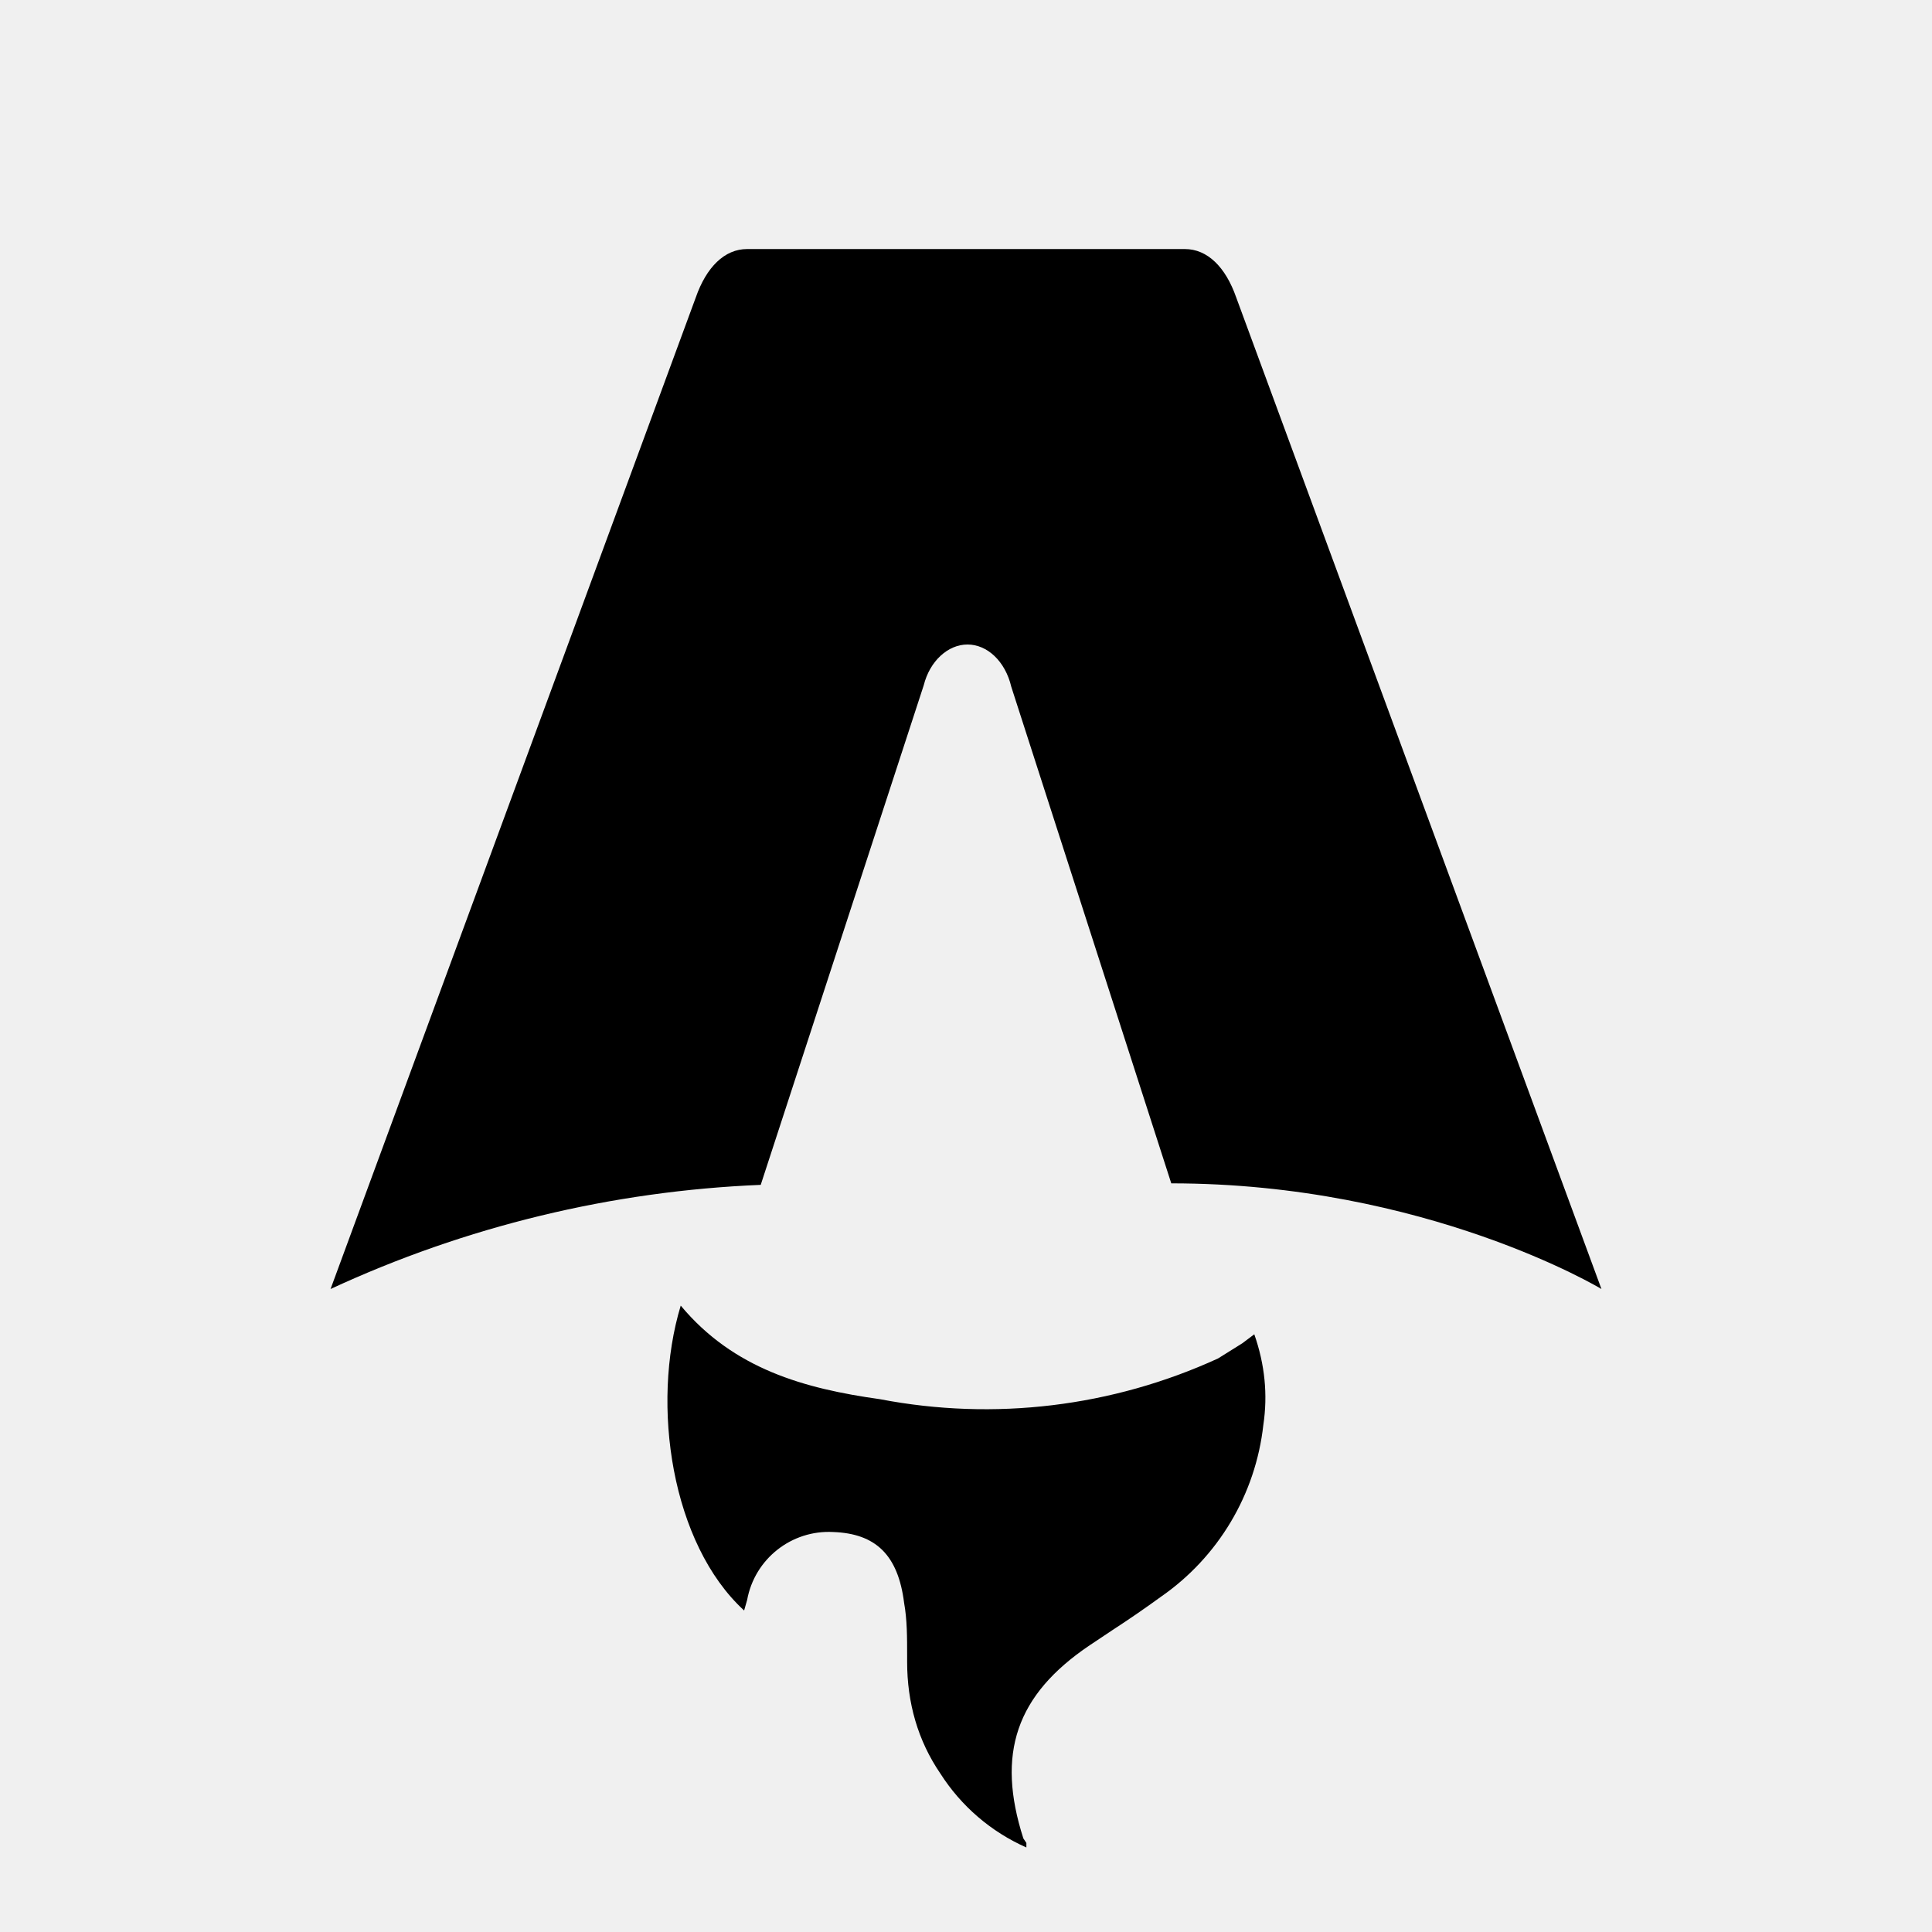
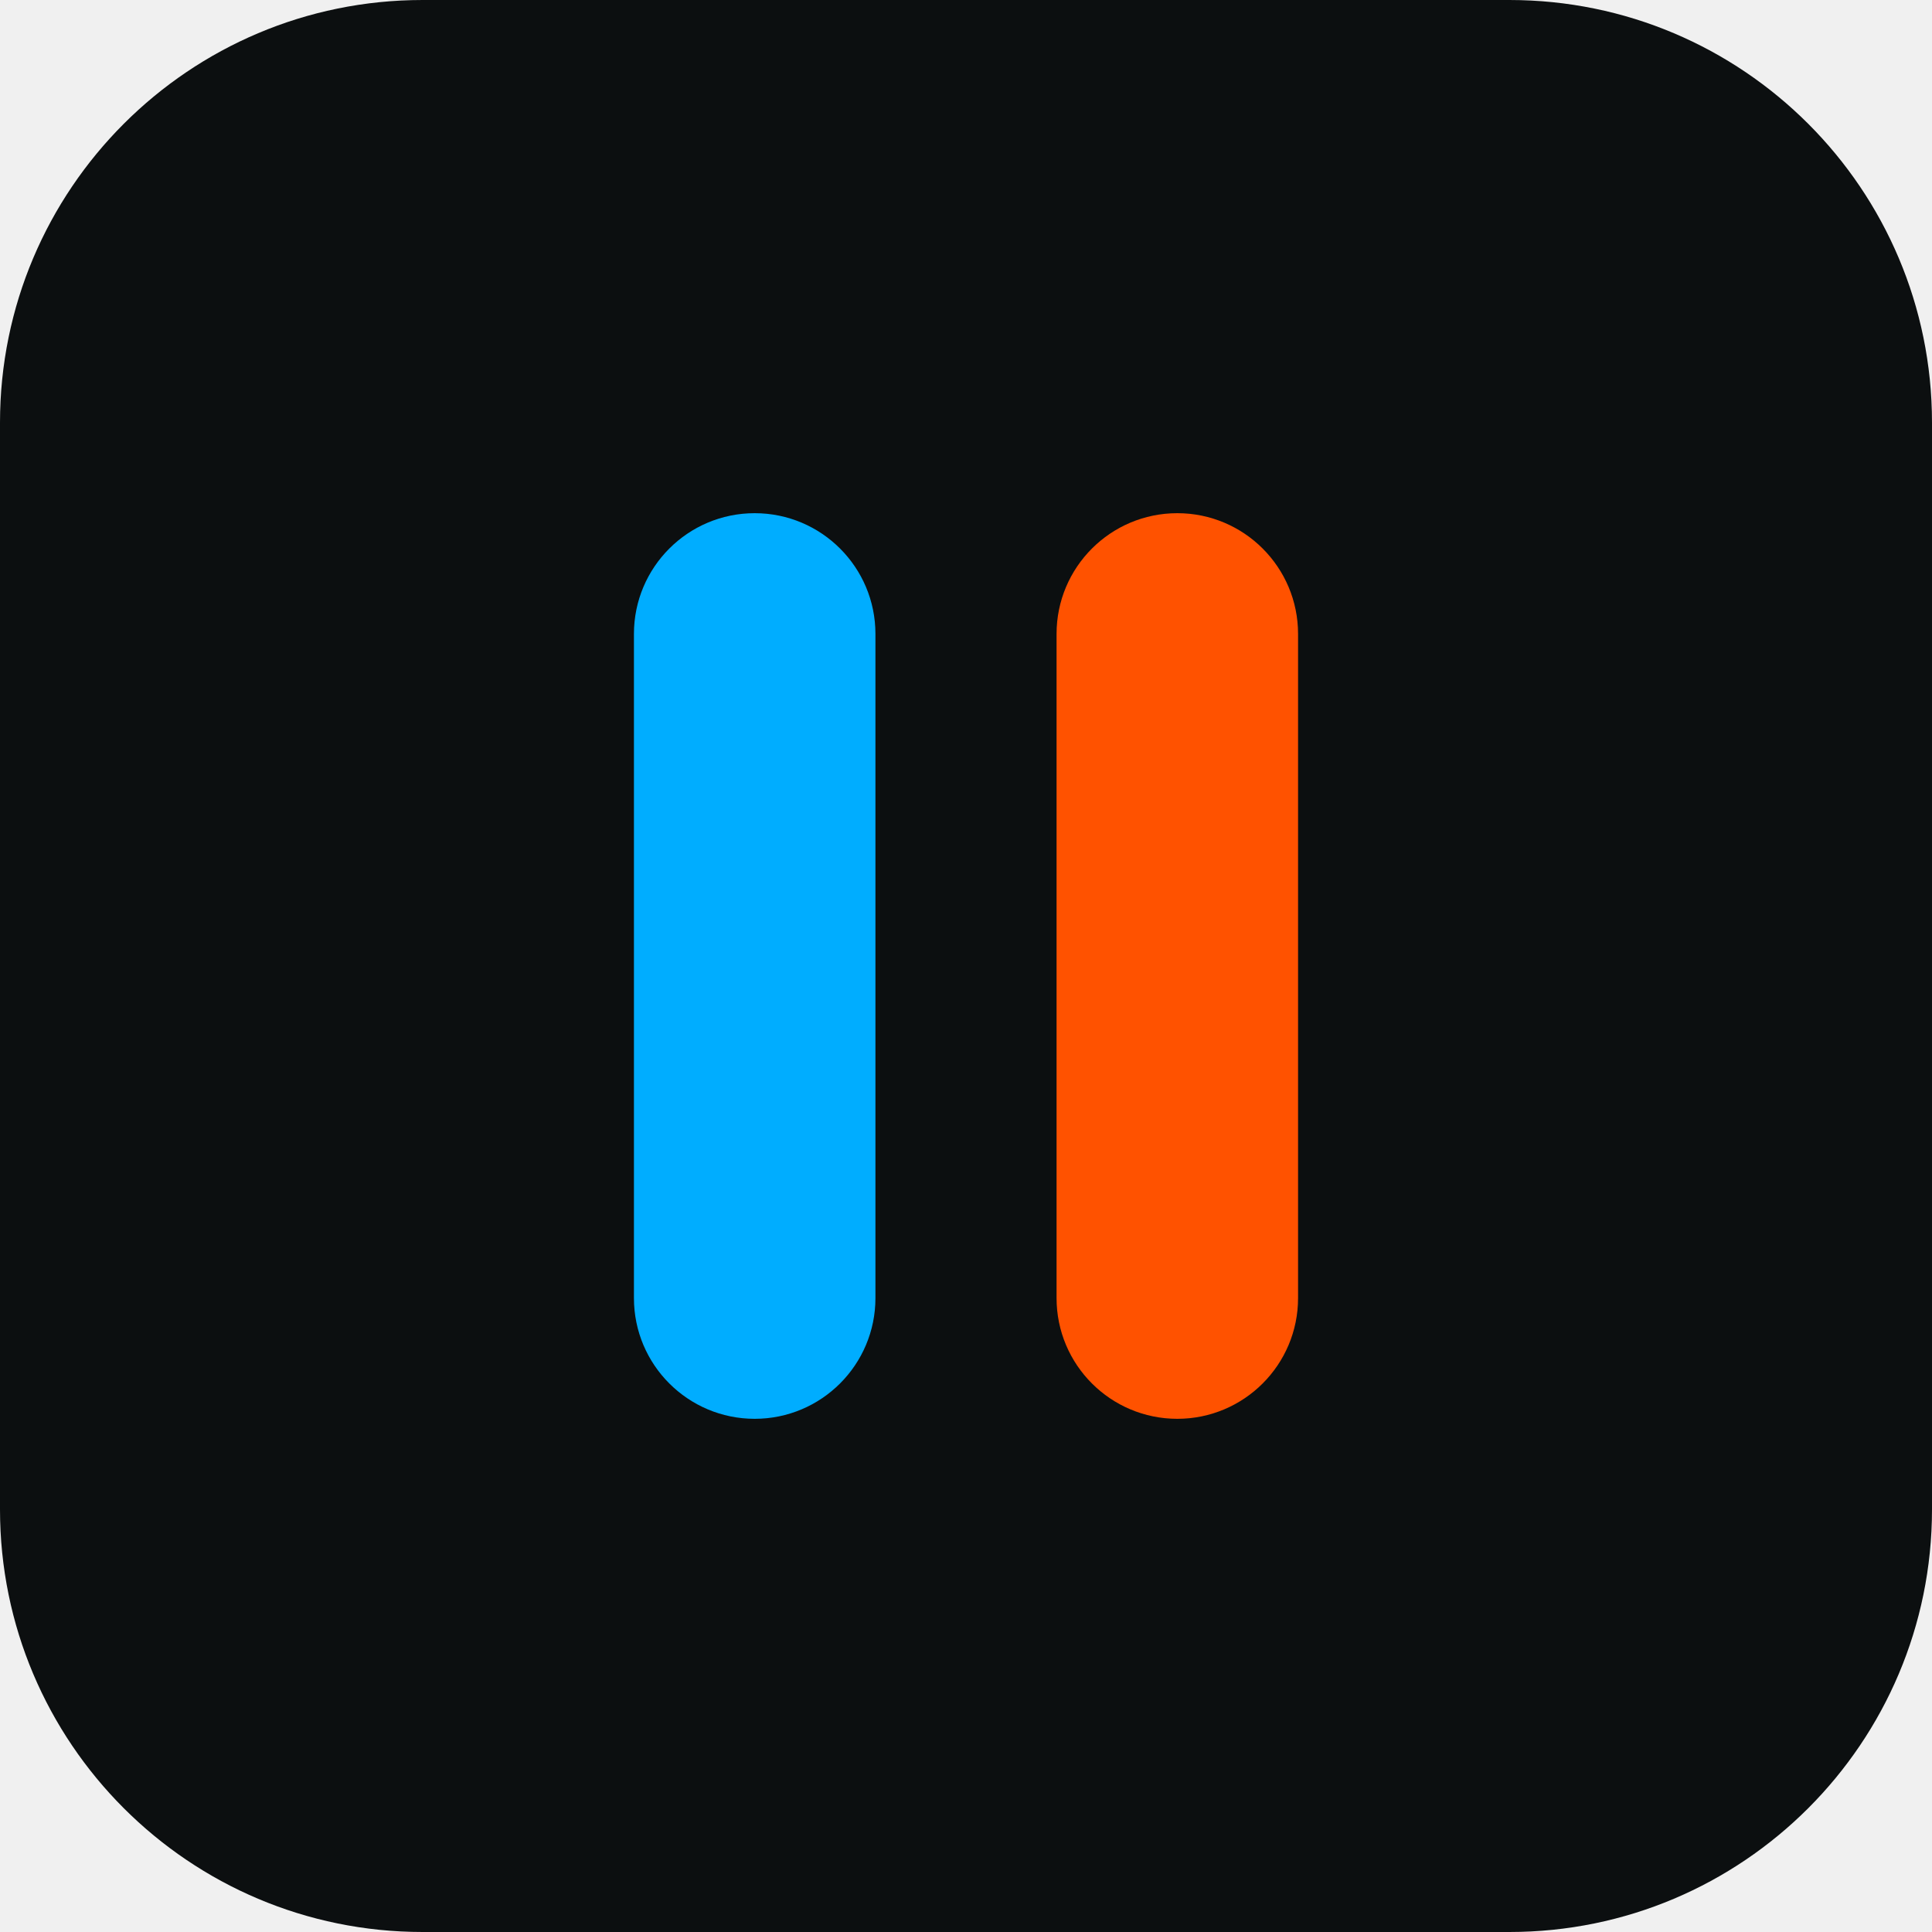
- <svg xmlns="http://www.w3.org/2000/svg" fill="none" viewBox="0 0 128 128">
-   <path d="M50.4 78.5a75.1 75.1 0 0 0-28.5 6.9l24.2-65.7c.7-2 1.9-3.2 3.4-3.2h29c1.5 0 2.7 1.2 3.4 3.2l24.2 65.7s-11.6-7-28.5-7L67 45.5c-.4-1.7-1.6-2.8-2.9-2.8-1.3 0-2.5 1.1-2.9 2.7L50.4 78.5Zm-1.1 28.2Zm-4.2-20.2c-2 6.6-.6 15.8 4.2 20.2a17.5 17.5 0 0 1 .2-.7 5.5 5.5 0 0 1 5.7-4.5c2.8.1 4.3 1.5 4.7 4.7.2 1.1.2 2.3.2 3.5v.4c0 2.7.7 5.2 2.2 7.4a13 13 0 0 0 5.7 4.9v-.3l-.2-.3c-1.8-5.6-.5-9.5 4.4-12.8l1.5-1a73 73 0 0 0 3.2-2.2 16 16 0 0 0 6.8-11.4c.3-2 .1-4-.6-6l-.8.6-1.6 1a37 37 0 0 1-22.4 2.7c-5-.7-9.7-2-13.2-6.2Z" />
-   <style>
-         path { fill: #000; }
-         @media (prefers-color-scheme: dark) {
-             path { fill: #FFF; }
-         }
-     </style>
+ <svg xmlns="http://www.w3.org/2000/svg" viewBox="0 0 128 128" width="100%" height="100%">
+   <rect width="128" height="128" rx="28" fill="#0C0F10" />
+   <rect x="42" y="34" width="16" height="60" rx="8" fill="#00ADFF" />
+   <rect x="70" y="34" width="16" height="60" rx="8" fill="#FF5200" />
</svg>
